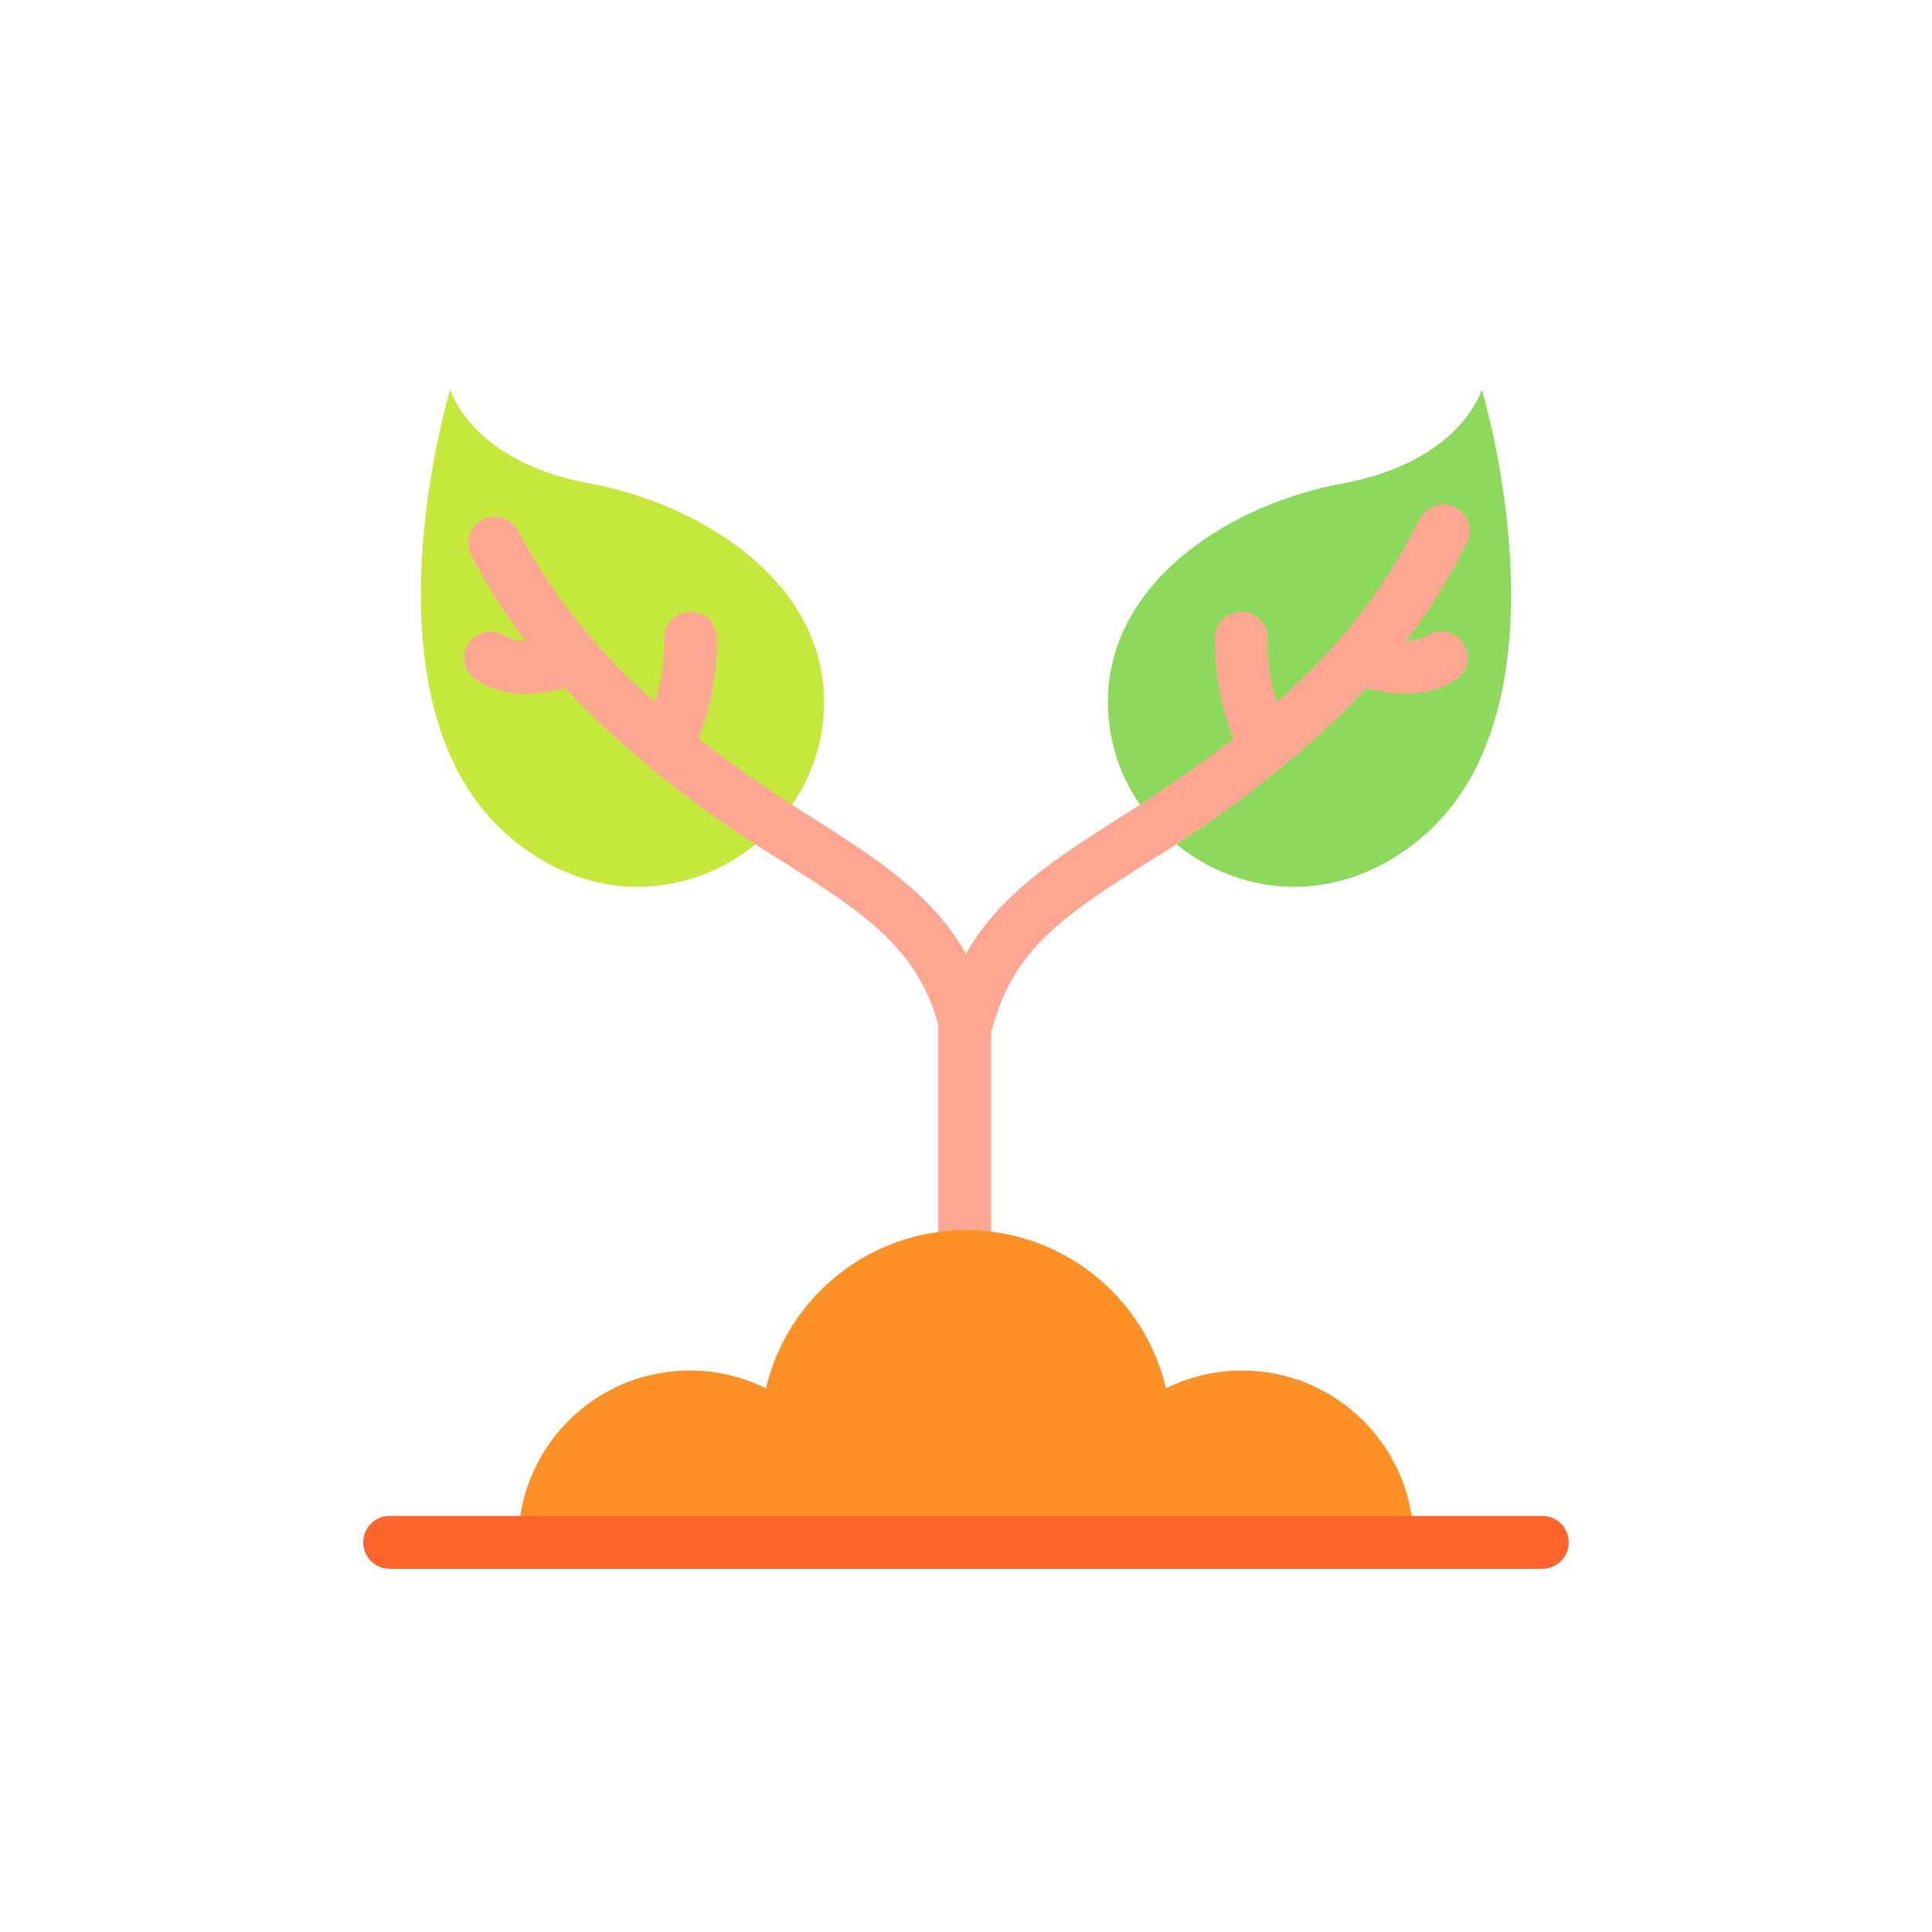
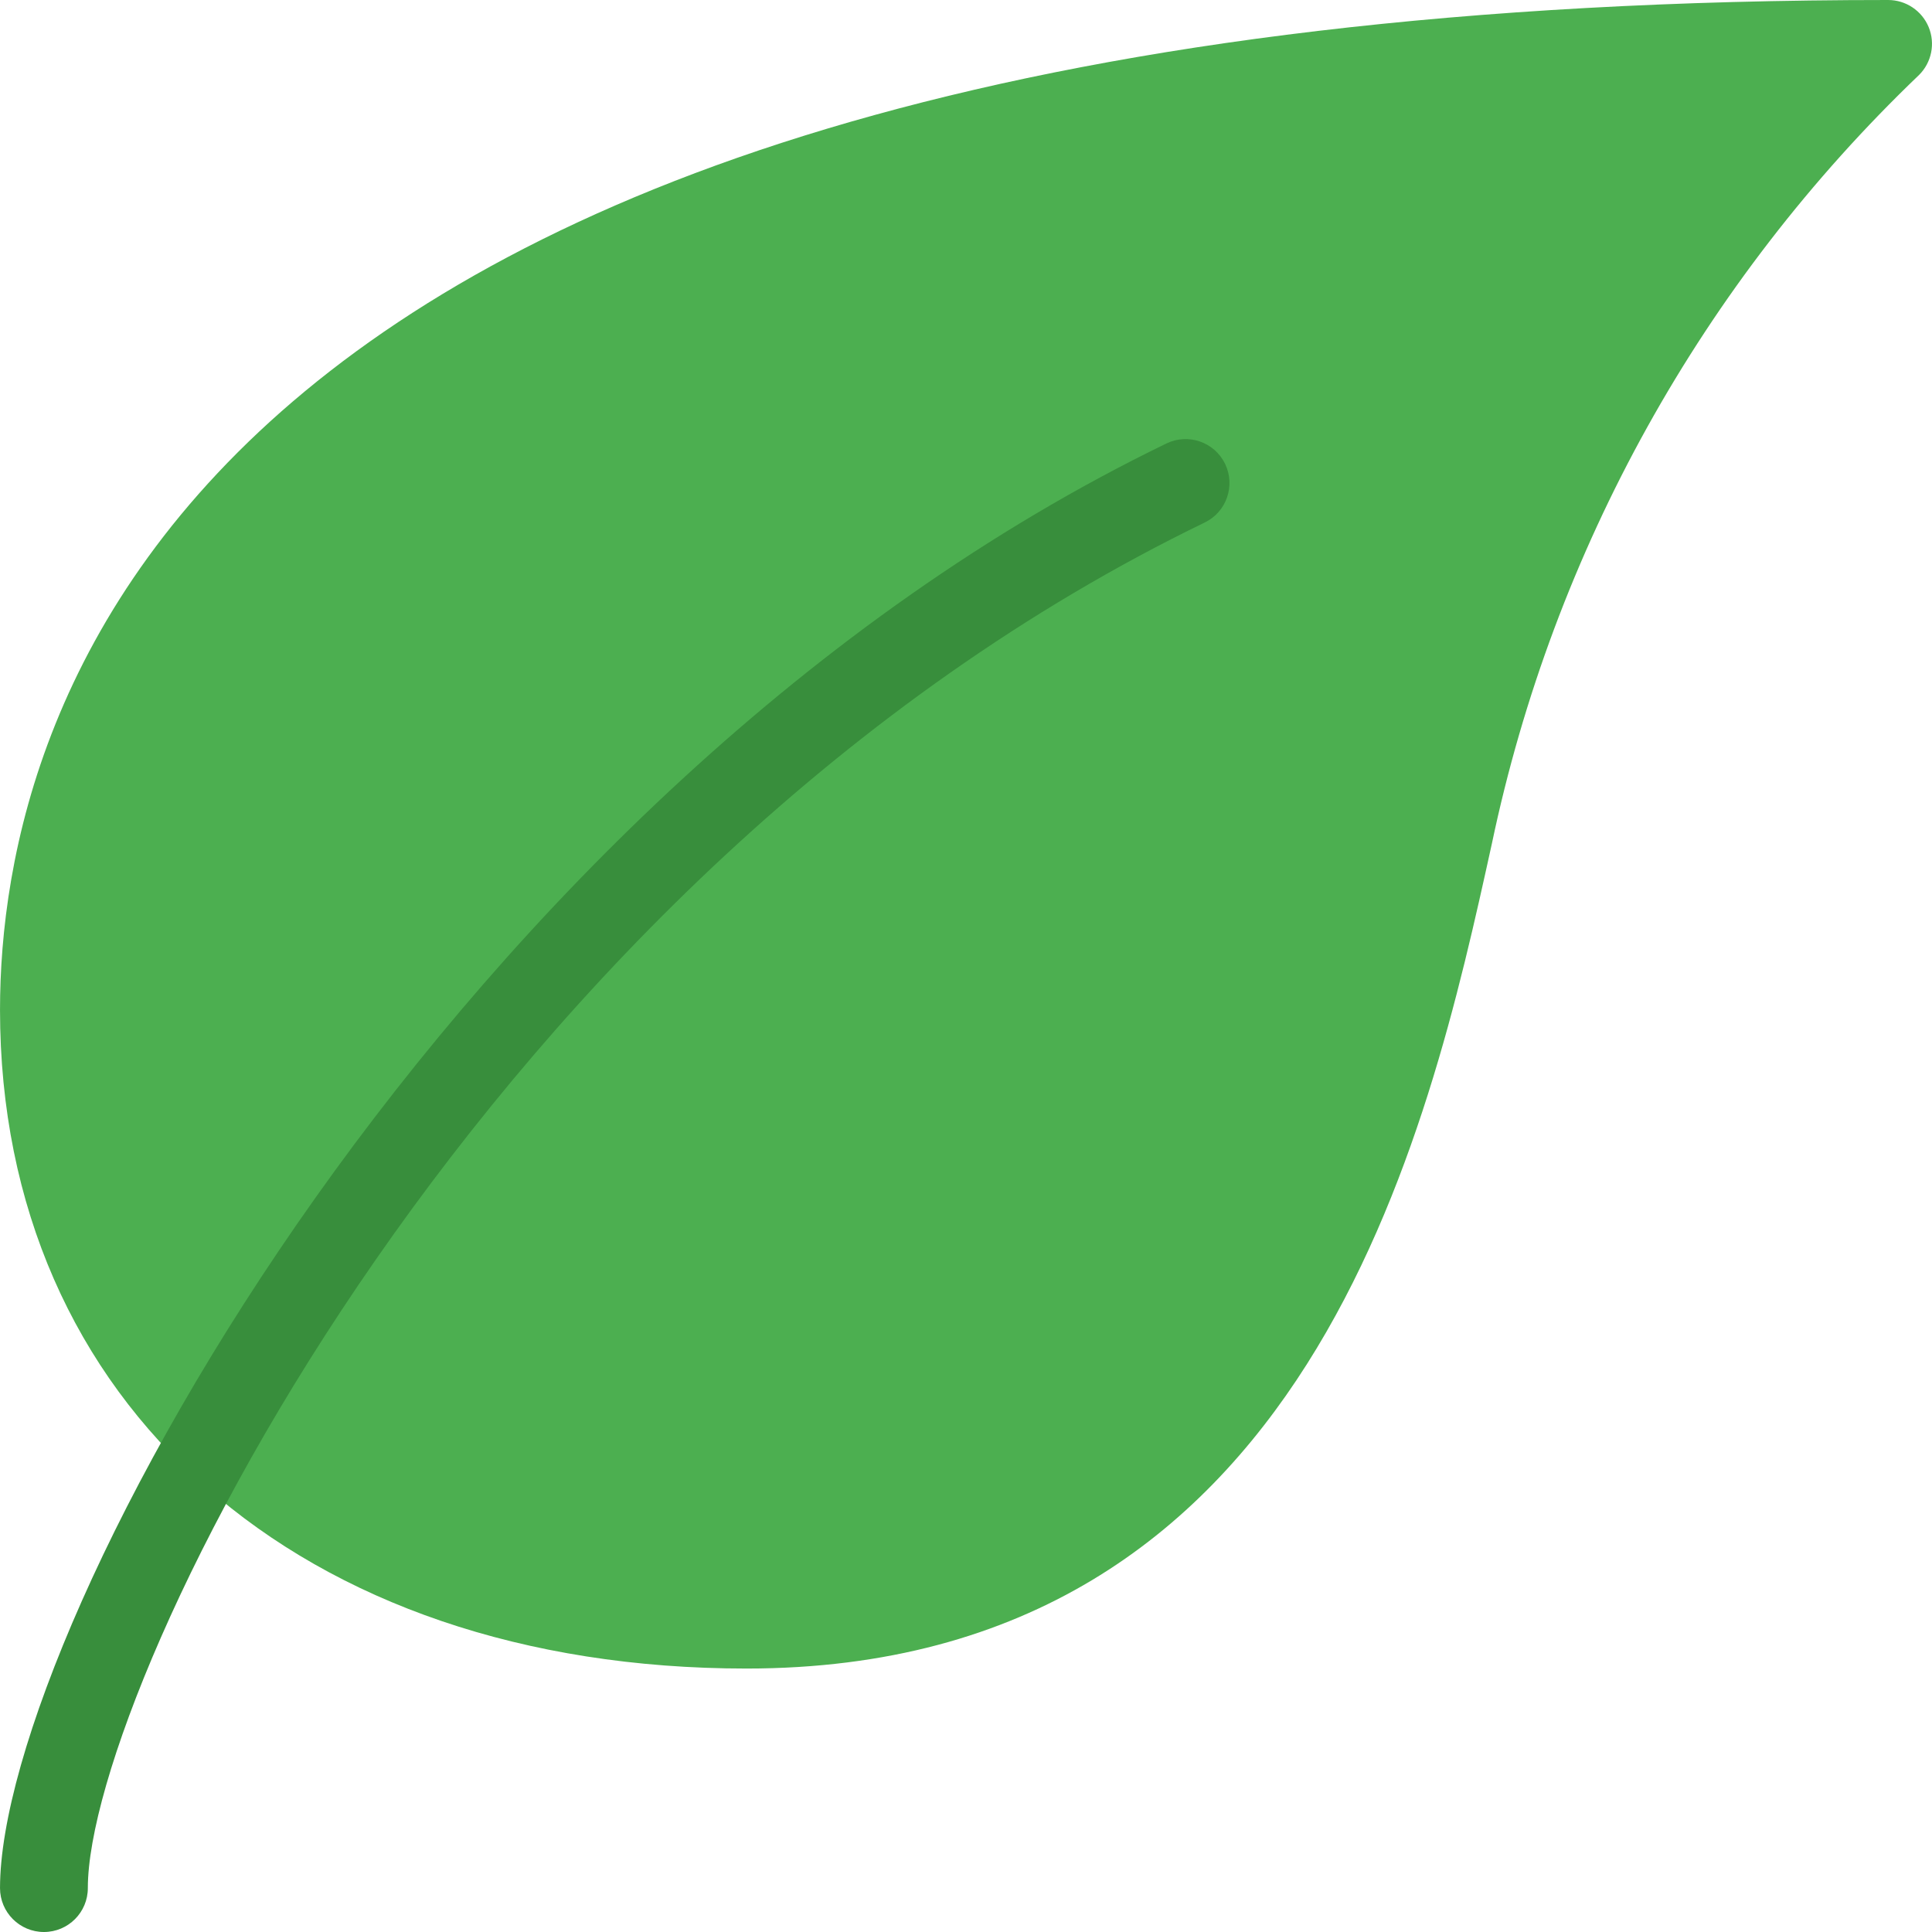
- <svg xmlns="http://www.w3.org/2000/svg" height="512" viewBox="0 0 128 128" width="512">
+ <svg xmlns="http://www.w3.org/2000/svg" version="1.1" id="Capa_1" x="0px" y="0px" viewBox="0 0 469.333 469.333" style="enable-background:new 0 0 469.333 469.333;" xml:space="preserve">
+   <path style="fill:#4CAF50;" d="M468.527,6.592c-1.649-3.989-5.54-6.591-9.856-6.592C44.804,0,0.004,171.563,0.004,245.333  c0,95.701,72.875,160,181.333,160c136.981,0,165.675-130.347,181.077-200.384c14.973-71.292,51.151-136.391,103.787-186.752  C469.248,15.153,470.166,10.575,468.527,6.592z" />
+   <path style="fill:#388E3C;" d="M10.671,469.333c-5.891,0-10.667-4.776-10.667-10.667c0-63.424,109.973-266.923,283.349-350.933  c5.302-2.568,11.682-0.353,14.251,4.949c2.568,5.302,0.353,11.682-4.949,14.251l0,0C117.572,211.776,21.337,408.811,21.337,458.667  C21.337,464.558,16.562,469.333,10.671,469.333z" />
  <g>
-     <path d="m98.172 25.815s-1.384 4.778-9.22 6.214c-7.231 1.325-15.191 6.255-15.537 13.957-.449 9.992 11.553 17.253 20.747 9.529 10.401-8.738 4.01-29.7 4.01-29.7z" fill="#8dd95c" />
-     <path d="m29.828 25.815s1.384 4.778 9.22 6.214c7.231 1.325 15.191 6.255 15.537 13.957.449 9.992-11.553 17.253-20.747 9.529-10.401-8.738-4.01-29.7-4.01-29.7z" fill="#c4e83b" />
-     <path d="m94.5 42.136a2.425 2.425 0 0 1 -1.336.312 37.74 37.74 0 0 0 4.039-6.527 1.75 1.75 0 1 0 -3.156-1.514 37.9 37.9 0 0 1 -7.963 10.736c-.494.477-.984.929-1.471 1.367a12.219 12.219 0 0 1 -.637-4.051 1.75 1.75 0 0 0 -3.483-.35 18.092 18.092 0 0 0 1.218 6.839 91.413 91.413 0 0 1 -7.567 5.243c-4.311 2.758-7.919 5.077-10.146 9-2.227-3.924-5.835-6.243-10.146-9a91.245 91.245 0 0 1 -7.567-5.243 18.092 18.092 0 0 0 1.218-6.839 1.75 1.75 0 0 0 -3.483.35 12.149 12.149 0 0 1 -.634 4.054c-.488-.439-.978-.891-1.473-1.369a38.555 38.555 0 0 1 -7.579-9.962 1.749 1.749 0 1 0 -3.111 1.6 38.165 38.165 0 0 0 3.6 5.664 2.407 2.407 0 0 1 -1.328-.311 1.75 1.75 0 1 0 -1.967 2.9 5.859 5.859 0 0 0 3.329.916 10.451 10.451 0 0 0 2.612-.359c.643.7 1.308 1.392 2.01 2.071a73.576 73.576 0 0 0 12.487 9.48c5.273 3.373 8.781 5.618 10.2 10.742v17.365a1.75 1.75 0 0 0 3.5 0v-16.95a1.8 1.8 0 0 0 .095-.209c1.384-5.276 4.917-7.534 10.262-10.954a73.578 73.578 0 0 0 12.488-9.481c.7-.679 1.365-1.371 2.007-2.07a10.515 10.515 0 0 0 2.614.359 5.859 5.859 0 0 0 3.329-.916 1.75 1.75 0 1 0 -1.967-2.9z" fill="#fda792" />
-     <path d="m82.279 90.8a11.323 11.323 0 0 0 -5.024 1.18 13.622 13.622 0 0 0 -26.51 0 11.366 11.366 0 0 0 -16.409 10.2h59.328a11.385 11.385 0 0 0 -11.385-11.38z" fill="#fd9126" />
-     <path d="m102.185 103.935h-76.37a1.75 1.75 0 1 1 0-3.5h76.37a1.75 1.75 0 0 1 0 3.5z" fill="#fd652c" />
-   </g>
+ </g>
+   <g>
+ </g>
+   <g>
+ </g>
+   <g>
+ </g>
+   <g>
+ </g>
+   <g>
+ </g>
+   <g>
+ </g>
+   <g>
+ </g>
+   <g>
+ </g>
+   <g>
+ </g>
+   <g>
+ </g>
+   <g>
+ </g>
+   <g>
+ </g>
+   <g>
+ </g>
+   <g>
+ </g>
</svg>
